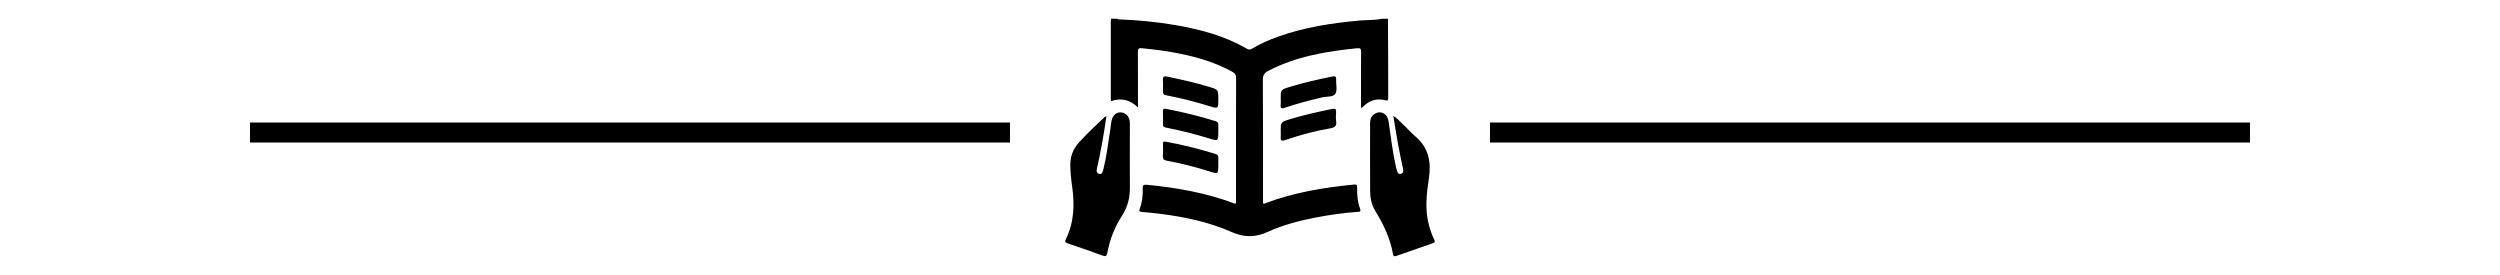
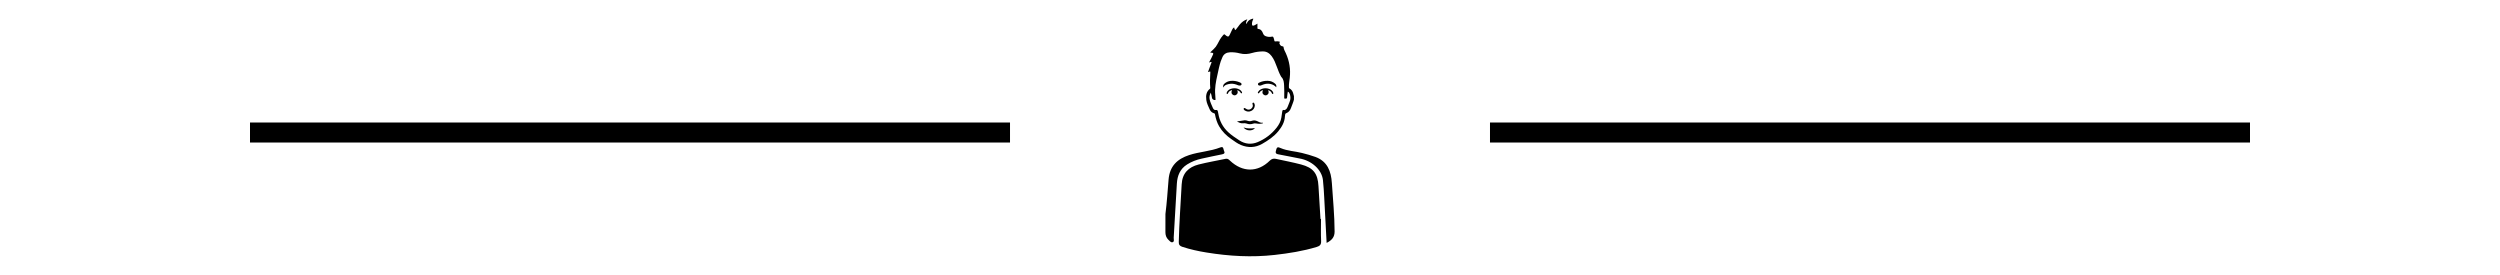
- <svg xmlns="http://www.w3.org/2000/svg" class="menu-icon" width="200" height="22" viewBox="-52.5 0 200 22" version="1.1" id="svg5">
-   <defs id="defs9" />
-   <path style="color:#000000;-inkscape-stroke:none" d="M -32.5,9.801 V 11.402 H 28.301 V 9.801 Z" id="line4" />
-   <path style="color:#000000;-inkscape-stroke:none" d="M 66.699,9.801 V 11.402 H 127.5 V 9.801 Z" id="line6" />
-   <path d="m 58.538,1.5 c 0.006,1.51 0.015,3.021 0.018,4.531 0.003,0.6 0,1.197 0,1.797 0,0.124 0.012,0.254 -0.186,0.201 -0.771,-0.21 -1.407,0.03 -1.945,0.627 -0.074,-0.13 -0.041,-0.248 -0.041,-0.361 -0.003,-1.377 -0.009,-2.758 0.003,-4.135 0.003,-0.248 -0.047,-0.328 -0.313,-0.301 -2.462,0.245 -4.883,0.65 -7.114,1.809 -0.307,0.163 -0.434,0.343 -0.432,0.712 0.021,3.165 0.012,6.328 0.012,9.493 v 0.381 c 0.065,0.074 0.118,0.03 0.171,0.009 2.291,-0.863 4.679,-1.262 7.102,-1.498 0.186,-0.018 0.266,0.024 0.26,0.222 -0.021,0.591 0.035,1.173 0.239,1.732 0.092,0.251 -0.095,0.222 -0.225,0.231 -1.099,0.083 -2.187,0.233 -3.269,0.44 -1.354,0.26 -2.684,0.603 -3.94,1.179 -0.958,0.434 -1.877,0.429 -2.837,0 -1.827,-0.816 -3.771,-1.215 -5.746,-1.466 -0.488,-0.062 -0.975,-0.109 -1.463,-0.148 -0.195,-0.018 -0.21,-0.086 -0.151,-0.248 0.189,-0.526 0.26,-1.07 0.236,-1.626 -0.012,-0.242 0.041,-0.325 0.319,-0.299 2.424,0.228 4.806,0.656 7.093,1.525 0.086,-0.106 0.05,-0.216 0.05,-0.316 0,-3.248 -0.003,-6.496 0.009,-9.744 0,-0.251 -0.083,-0.384 -0.296,-0.502 -1.537,-0.851 -3.207,-1.289 -4.924,-1.587 -0.765,-0.13 -1.537,-0.225 -2.311,-0.301 -0.296,-0.03 -0.328,0.077 -0.325,0.328 0.009,1.448 0.006,2.896 0.006,4.419 -0.635,-0.635 -1.339,-0.795 -2.149,-0.511 -0.012,-0.089 -0.027,-0.157 -0.027,-0.228 -0.003,-2.048 -0.003,-4.099 0,-6.148 0,-0.071 0.012,-0.145 0.018,-0.216 h 0.502 c 0.068,0.074 0.157,0.05 0.236,0.053 1.484,0.062 2.958,0.201 4.424,0.455 2.001,0.346 3.946,0.863 5.719,1.895 0.166,0.098 0.275,0.065 0.42,-0.021 0.659,-0.393 1.36,-0.7 2.084,-0.958 2.11,-0.754 4.303,-1.082 6.523,-1.283 0.582,-0.053 1.17,-0.009 1.741,-0.142 z m -22.524,7.785 c -0.201,1.413 -0.437,2.787 -0.748,4.15 -0.047,0.204 -0.083,0.408 0.16,0.473 0.242,0.065 0.29,-0.157 0.334,-0.328 0.266,-1.043 0.393,-2.113 0.556,-3.177 0.035,-0.236 0.053,-0.476 0.098,-0.709 0.083,-0.458 0.39,-0.733 0.768,-0.703 0.405,0.035 0.692,0.361 0.703,0.816 0.009,0.299 0.003,0.6 0.003,0.898 0,1.425 -0.012,2.852 0.003,4.28 0.009,0.813 -0.174,1.563 -0.615,2.246 -0.6,0.925 -0.996,1.933 -1.194,3.015 -0.047,0.248 -0.139,0.29 -0.387,0.198 -0.907,-0.337 -1.824,-0.65 -2.74,-0.961 -0.207,-0.068 -0.299,-0.124 -0.18,-0.366 0.674,-1.368 0.698,-2.814 0.485,-4.283 -0.077,-0.52 -0.124,-1.043 -0.136,-1.572 -0.015,-0.706 0.204,-1.318 0.671,-1.841 0.647,-0.727 1.368,-1.377 2.066,-2.051 0.035,-0.03 0.083,-0.044 0.154,-0.083 z m 22.95,-0.015 c 0.337,0.195 0.538,0.467 0.783,0.689 0.337,0.304 0.632,0.659 0.978,0.952 1.067,0.893 1.28,2.045 1.088,3.343 -0.192,1.283 -0.343,2.568 0.024,3.848 0.103,0.358 0.225,0.706 0.39,1.037 0.083,0.168 0.077,0.257 -0.112,0.322 -0.972,0.334 -1.942,0.671 -2.911,1.014 -0.163,0.059 -0.236,0.018 -0.266,-0.154 -0.222,-1.256 -0.76,-2.382 -1.422,-3.458 -0.287,-0.47 -0.402,-1.002 -0.405,-1.546 -0.012,-1.824 -0.003,-3.644 -0.003,-5.465 0,-0.34 0.112,-0.615 0.423,-0.777 0.254,-0.133 0.511,-0.115 0.745,0.056 0.245,0.177 0.293,0.452 0.331,0.727 0.16,1.173 0.316,2.347 0.57,3.502 0.021,0.083 0.041,0.163 0.065,0.242 0.047,0.163 0.095,0.361 0.316,0.307 0.222,-0.05 0.228,-0.236 0.183,-0.434 -0.133,-0.606 -0.266,-1.212 -0.378,-1.824 -0.142,-0.774 -0.26,-1.555 -0.399,-2.382 z m -14,-1.333 c 0,0.774 0,0.774 -0.733,0.547 -1.129,-0.349 -2.273,-0.638 -3.431,-0.86 -0.222,-0.041 -0.272,-0.127 -0.263,-0.325 0.009,-0.299 0.015,-0.597 -0.003,-0.896 -0.015,-0.263 0.068,-0.331 0.328,-0.278 1.132,0.236 2.258,0.485 3.366,0.822 0.736,0.225 0.736,0.225 0.736,0.99 z m 0,2.571 c 0,0.792 0,0.792 -0.748,0.562 -1.129,-0.349 -2.273,-0.632 -3.431,-0.86 -0.168,-0.033 -0.254,-0.077 -0.248,-0.263 0.009,-0.346 0.012,-0.695 -0.003,-1.04 -0.009,-0.225 0.109,-0.228 0.269,-0.195 1.333,0.26 2.654,0.576 3.952,0.984 0.154,0.05 0.216,0.118 0.21,0.275 -0.006,0.177 0,0.358 0,0.538 z m 4.995,-2.598 c 0,-0.736 0,-0.736 0.73,-0.961 1.117,-0.346 2.258,-0.594 3.402,-0.831 0.207,-0.041 0.313,-0.009 0.299,0.239 -0.021,0.381 0.112,0.833 -0.053,1.126 -0.171,0.304 -0.683,0.222 -1.046,0.304 -1.008,0.239 -2.013,0.494 -2.994,0.831 -0.272,0.095 -0.372,0.05 -0.34,-0.242 0.018,-0.154 0.003,-0.313 0.003,-0.467 z m 0,2.601 c 0,-0.751 0.003,-0.748 0.721,-0.969 1.117,-0.343 2.258,-0.594 3.402,-0.831 0.233,-0.05 0.325,0.015 0.307,0.263 -0.018,0.236 -0.033,0.482 0.003,0.715 0.059,0.378 -0.098,0.514 -0.458,0.576 -1.235,0.21 -2.444,0.538 -3.626,0.943 -0.316,0.109 -0.375,0.015 -0.349,-0.269 0.012,-0.142 0,-0.287 0,-0.429 z m -4.995,2.648 c 0,0.78 0,0.78 -0.736,0.547 -1.105,-0.352 -2.226,-0.638 -3.366,-0.848 -0.233,-0.041 -0.352,-0.121 -0.331,-0.39 0.03,-0.319 0.009,-0.647 0.006,-0.969 0,-0.154 0.038,-0.198 0.213,-0.166 1.354,0.242 2.681,0.582 3.996,0.984 0.166,0.05 0.231,0.136 0.219,0.304 -0.009,0.177 0,0.358 0,0.538 z" id="path924" style="stroke-width:0.03" />
+ <svg class="menu-icon" width="200" height="22" viewBox="-52.5 0 200 22">
+   <path style="color:#000000;-inkscape-stroke:none" d="M -32.5,9.801 V 11.402 H 28.301 V 9.801 Z" />
+   <path style="color:#000000;-inkscape-stroke:none" d="M 66.699,9.801 V 11.402 H 127.5 V 9.801 Z" />
+   <path d="m 53.182,17.514 h -0.044 c -0.053,-0.874 -0.11,-1.748 -0.16,-2.622 -0.055,-1.009 -0.41,-1.476 -1.397,-1.735 -0.667,-0.175 -1.345,-0.304 -2.02,-0.45 -0.186,-0.04 -0.333,0.002 -0.483,0.15 -0.963,0.946 -2.174,0.941 -3.177,-0.004 -0.105,-0.099 -0.188,-0.181 -0.348,-0.148 -0.722,0.154 -1.452,0.274 -2.166,0.456 -0.806,0.207 -1.305,0.695 -1.353,1.587 -0.08,1.539 -0.198,3.075 -0.232,4.616 -0.006,0.228 0.089,0.317 0.285,0.382 0.631,0.207 1.281,0.35 1.933,0.454 1.809,0.295 3.628,0.401 5.456,0.194 1.138,-0.129 2.267,-0.306 3.367,-0.64 0.249,-0.076 0.359,-0.186 0.346,-0.475 -0.028,-0.585 -0.008,-1.176 -0.008,-1.763 z M 41.649,14.686 c 0.038,-0.631 0.255,-1.176 0.819,-1.53 0.361,-0.226 0.751,-0.378 1.167,-0.466 0.543,-0.116 1.087,-0.238 1.634,-0.344 0.182,-0.036 0.239,-0.118 0.154,-0.276 -0.065,-0.122 -0.019,-0.388 -0.295,-0.277 -0.804,0.317 -1.678,0.344 -2.493,0.612 -0.954,0.314 -1.56,0.88 -1.649,1.963 -0.076,0.916 -0.135,1.834 -0.251,2.752 0,0.483 0.004,0.965 -0.002,1.448 -0.002,0.238 0.065,0.45 0.238,0.614 0.095,0.089 0.2,0.236 0.334,0.196 0.163,-0.049 0.084,-0.232 0.091,-0.355 0.089,-1.446 0.165,-2.892 0.253,-4.336 z m 12.399,-0.051 c -0.059,-0.925 -0.35,-1.724 -1.311,-2.079 -0.352,-0.129 -0.714,-0.228 -1.079,-0.319 -0.566,-0.143 -1.165,-0.158 -1.708,-0.391 -0.184,-0.08 -0.287,-0.122 -0.353,0.129 -0.055,0.205 -0.099,0.327 0.182,0.374 0.564,0.093 1.121,0.232 1.684,0.329 0.973,0.169 1.779,0.893 1.872,1.725 0.053,0.479 0.078,0.962 0.105,1.444 0.065,1.172 0.124,2.345 0.19,3.586 0.426,-0.217 0.638,-0.469 0.638,-0.91 -0.004,-1.3 -0.135,-2.592 -0.219,-3.888 z M 44.002,7.988 c 0.036,0.27 0.162,0.513 0.27,0.758 0.068,0.156 0.19,0.276 0.363,0.321 0.063,0.017 0.059,0.067 0.068,0.108 0.063,0.325 0.158,0.638 0.327,0.929 0.245,0.42 0.583,0.752 0.981,1.026 0.247,0.171 0.486,0.357 0.766,0.471 0.572,0.236 1.142,0.219 1.686,-0.087 0.483,-0.274 0.944,-0.581 1.302,-1.017 0.287,-0.35 0.509,-0.733 0.53,-1.205 l 0.017,-0.108 c 0.004,-0.07 0.03,-0.106 0.103,-0.135 0.201,-0.078 0.31,-0.247 0.376,-0.443 0.074,-0.213 0.173,-0.416 0.224,-0.637 V 7.689 c -0.025,-0.089 -0.044,-0.181 -0.074,-0.268 -0.051,-0.146 -0.135,-0.268 -0.277,-0.34 -0.049,-0.025 -0.049,-0.061 -0.051,-0.106 -0.013,-0.255 0.042,-0.504 0.068,-0.754 0.078,-0.682 -0.032,-1.334 -0.312,-1.959 -0.07,-0.158 -0.167,-0.304 -0.184,-0.483 -0.006,-0.055 -0.042,-0.072 -0.089,-0.076 -0.127,-0.009 -0.186,-0.097 -0.232,-0.2 -0.013,-0.032 -0.03,-0.068 -0.002,-0.093 0.076,-0.067 0.015,-0.076 -0.034,-0.089 -0.099,-0.025 -0.2,-0.021 -0.298,-0.006 -0.051,0.008 -0.072,-0.008 -0.08,-0.057 -0.015,-0.095 -0.042,-0.188 -0.08,-0.277 -0.019,-0.047 -0.038,-0.063 -0.103,-0.051 -0.181,0.036 -0.365,0.03 -0.538,-0.047 -0.093,-0.042 -0.152,-0.12 -0.188,-0.213 -0.07,-0.19 -0.173,-0.338 -0.397,-0.357 -0.051,-0.004 -0.049,-0.042 -0.049,-0.082 0.002,-0.108 0,-0.217 0,-0.342 -0.103,0.053 -0.175,0.116 -0.262,0.146 -0.131,0.047 -0.171,0.019 -0.175,-0.116 0,-0.146 0.046,-0.285 0.11,-0.418 h -0.08 c -0.158,0.051 -0.306,0.118 -0.393,0.268 -0.028,0.047 -0.051,0.099 -0.08,0.156 -0.072,-0.146 0.019,-0.257 0.074,-0.386 -0.258,0.082 -0.452,0.234 -0.614,0.429 -0.099,0.122 -0.19,0.249 -0.285,0.374 -0.059,0.078 -0.078,0.076 -0.118,-0.011 -0.009,-0.021 -0.015,-0.044 -0.025,-0.067 -0.008,-0.021 0.004,-0.047 -0.019,-0.067 -0.076,0.036 -0.12,0.105 -0.156,0.175 -0.07,0.137 -0.131,0.277 -0.198,0.416 -0.076,0.158 -0.131,0.173 -0.276,0.072 -0.017,-0.011 -0.032,-0.025 -0.046,-0.038 -0.114,-0.105 -0.114,-0.106 -0.222,0.015 -0.182,0.207 -0.314,0.448 -0.435,0.692 -0.076,0.152 -0.175,0.281 -0.298,0.395 -0.093,0.086 -0.182,0.175 -0.276,0.266 0.049,0.038 0.095,0.023 0.137,0.03 0.103,0.019 0.122,0.046 0.084,0.143 -0.074,0.186 -0.175,0.359 -0.268,0.536 -0.015,0.03 -0.03,0.059 -0.049,0.093 0.044,0.011 0.07,-0.023 0.103,-0.027 0.028,-0.004 0.061,-0.025 0.086,0 0.03,0.028 -0.002,0.055 -0.011,0.082 -0.086,0.234 -0.173,0.467 -0.26,0.701 0.027,0.028 0.046,0.004 0.065,-0.002 0.122,-0.044 0.124,-0.044 0.116,0.08 -0.025,0.399 -0.038,0.8 -0.004,1.201 0.002,0.03 0.002,0.057 -0.028,0.078 -0.291,0.228 -0.333,0.545 -0.287,0.882 z m 0.361,-0.576 c 0.049,0.16 0.074,0.298 0.099,0.439 0.017,0.091 0.169,0.179 0.258,0.148 0.036,-0.013 0.021,-0.046 0.021,-0.068 -0.006,-0.114 -0.009,-0.226 -0.021,-0.34 -0.055,-0.54 0.053,-1.062 0.169,-1.583 0.082,-0.371 0.152,-0.745 0.272,-1.106 0.038,-0.114 0.087,-0.224 0.135,-0.333 0.118,-0.262 0.331,-0.372 0.604,-0.386 0.266,-0.013 0.53,0.019 0.783,0.086 0.342,0.091 0.671,0.065 1.003,-0.036 0.27,-0.08 0.545,-0.114 0.829,-0.12 0.312,-0.006 0.534,0.139 0.713,0.374 0.2,0.264 0.314,0.57 0.428,0.876 0.089,0.241 0.177,0.483 0.3,0.707 0.017,0.032 0.032,0.068 0.057,0.093 0.188,0.19 0.201,0.435 0.215,0.678 0.015,0.314 0.019,0.627 0.011,0.941 -0.002,0.047 -0.025,0.114 0.068,0.11 0.074,-0.004 0.152,0.019 0.16,-0.101 0.009,-0.148 0.036,-0.296 0.057,-0.46 0.097,0.046 0.133,0.116 0.16,0.192 0.072,0.211 0.07,0.422 -0.015,0.625 -0.055,0.131 -0.108,0.264 -0.158,0.399 -0.032,0.084 -0.078,0.162 -0.156,0.215 -0.036,0.025 -0.08,0.055 -0.12,0.042 -0.131,-0.042 -0.144,0.046 -0.158,0.133 -0.027,0.158 -0.046,0.317 -0.07,0.475 -0.049,0.3 -0.19,0.562 -0.374,0.798 -0.407,0.521 -0.927,0.914 -1.53,1.163 -0.485,0.2 -0.998,0.16 -1.456,-0.144 -0.306,-0.203 -0.616,-0.401 -0.886,-0.652 -0.441,-0.407 -0.701,-0.908 -0.798,-1.497 -0.006,-0.04 -0.013,-0.078 -0.023,-0.118 -0.023,-0.093 -0.025,-0.188 -0.179,-0.16 -0.105,0.021 -0.19,-0.068 -0.23,-0.163 -0.095,-0.23 -0.215,-0.452 -0.26,-0.699 -0.034,-0.175 -0.002,-0.344 0.091,-0.528 z m 3.284,2.254 c -0.11,0.042 -0.22,0.038 -0.333,0 -0.08,-0.027 -0.16,-0.051 -0.243,-0.044 -0.203,0.019 -0.403,0.082 -0.614,0.082 0.15,0.106 0.314,0.179 0.498,0.158 0.091,-0.009 0.179,-0.011 0.264,0.021 0.177,0.068 0.353,0.072 0.536,0.009 0.091,-0.032 0.186,-0.028 0.285,-0.008 0.15,0.03 0.304,0.025 0.456,-0.011 0.019,-0.006 0.044,-0.009 0.044,-0.032 0.002,-0.019 -0.019,-0.028 -0.036,-0.025 -0.165,0.032 -0.296,-0.067 -0.431,-0.127 -0.146,-0.065 -0.281,-0.076 -0.426,-0.023 z m 0.511,-2.206 c 0.053,0.028 0.076,-0.021 0.099,-0.057 0.065,-0.103 0.158,-0.162 0.283,-0.192 -0.076,0.182 -0.059,0.279 0.057,0.365 0.099,0.074 0.205,0.072 0.302,-0.006 0.105,-0.082 0.124,-0.196 0.049,-0.359 0.139,0.046 0.245,0.105 0.295,0.236 0.015,0.04 0.034,0.089 0.089,0.065 0.055,-0.023 0.034,-0.07 0.021,-0.112 -0.025,-0.076 -0.074,-0.133 -0.133,-0.182 -0.22,-0.179 -0.597,-0.209 -0.859,-0.067 -0.084,0.046 -0.156,0.105 -0.203,0.188 -0.027,0.04 -0.057,0.089 0,0.122 z M 46.679,7.176 C 46.497,7.064 46.297,7.037 46.092,7.075 c -0.205,0.038 -0.378,0.129 -0.456,0.342 -0.015,0.038 -0.017,0.074 0.025,0.093 0.046,0.021 0.068,-0.011 0.08,-0.047 0.053,-0.146 0.171,-0.213 0.323,-0.26 -0.07,0.175 -0.059,0.274 0.036,0.357 0.082,0.072 0.19,0.089 0.277,0.038 0.15,-0.087 0.177,-0.219 0.101,-0.386 0.127,0.044 0.215,0.103 0.272,0.205 0.017,0.034 0.046,0.065 0.087,0.042 0.04,-0.023 0.032,-0.061 0.015,-0.097 -0.038,-0.078 -0.097,-0.141 -0.173,-0.186 z M 45.619,6.775 c 0.093,-0.034 0.19,-0.057 0.291,-0.07 0.222,-0.028 0.428,0.027 0.631,0.114 0.125,0.053 0.245,0.03 0.277,-0.046 0.032,-0.078 -0.019,-0.141 -0.175,-0.201 -0.22,-0.087 -0.448,-0.124 -0.684,-0.101 -0.19,0.017 -0.361,0.093 -0.504,0.22 -0.084,0.074 -0.127,0.167 -0.093,0.315 0.063,-0.129 0.15,-0.194 0.257,-0.232 z m 2.643,0.07 c 0.044,0.008 0.086,0.002 0.127,-0.015 0.061,-0.025 0.124,-0.049 0.186,-0.072 C 48.944,6.623 49.372,6.714 49.598,6.982 49.625,6.851 49.602,6.771 49.503,6.688 49.336,6.545 49.14,6.469 48.918,6.465 c -0.247,-0.004 -0.483,0.04 -0.703,0.156 -0.055,0.028 -0.087,0.074 -0.074,0.139 0.013,0.061 0.068,0.076 0.122,0.086 z m -1.203,1.976 c 0.167,0.114 0.348,0.141 0.53,0.057 0.181,-0.082 0.279,-0.23 0.295,-0.429 0.004,-0.051 -0.013,-0.099 -0.028,-0.146 -0.017,-0.053 -0.042,-0.108 -0.11,-0.087 -0.07,0.021 -0.059,0.076 -0.038,0.131 0.049,0.129 0.006,0.236 -0.087,0.325 -0.137,0.131 -0.327,0.131 -0.488,0 -0.042,-0.034 -0.08,-0.051 -0.122,-0.008 -0.038,0.04 -0.023,0.08 0.009,0.114 0.015,0.013 0.025,0.032 0.04,0.044 z m -0.074,1.376 c 0.207,0.291 0.714,0.314 0.912,0.049 -0.306,0.038 -0.604,0.055 -0.912,-0.049 z" style="stroke-width:0.019" />
</svg>
